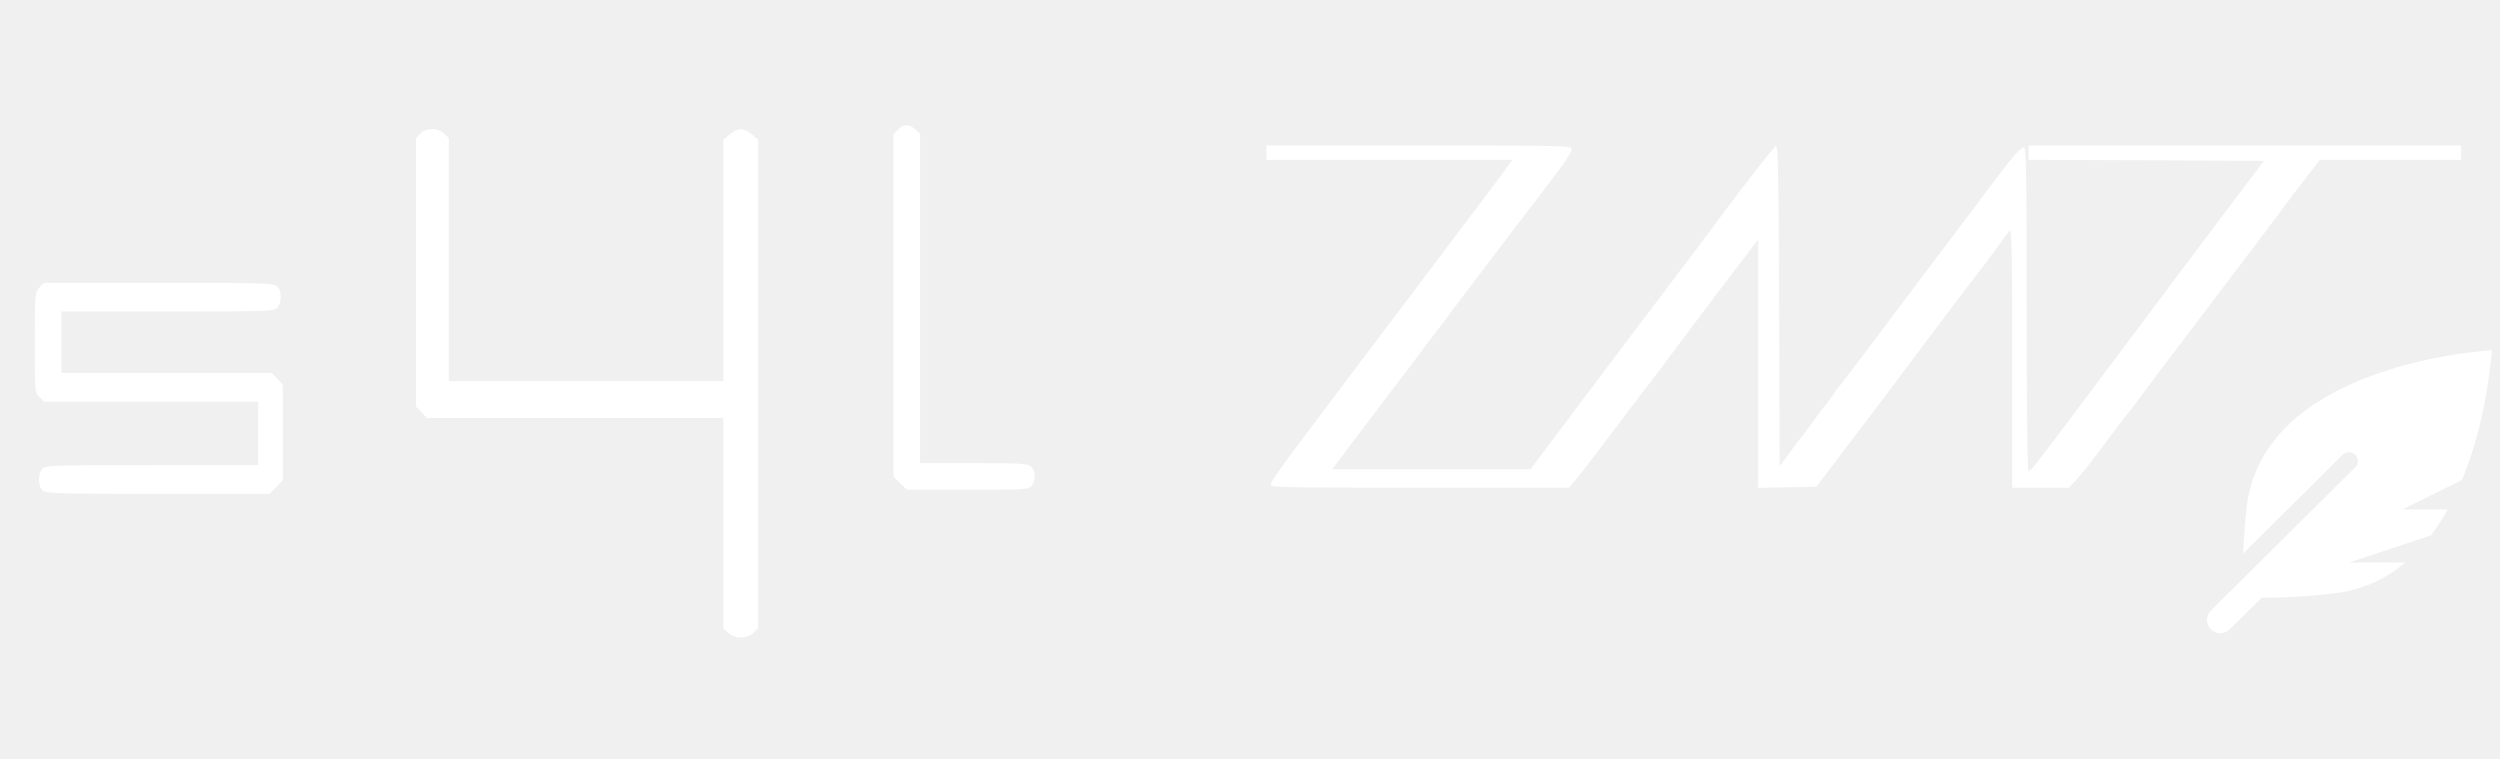
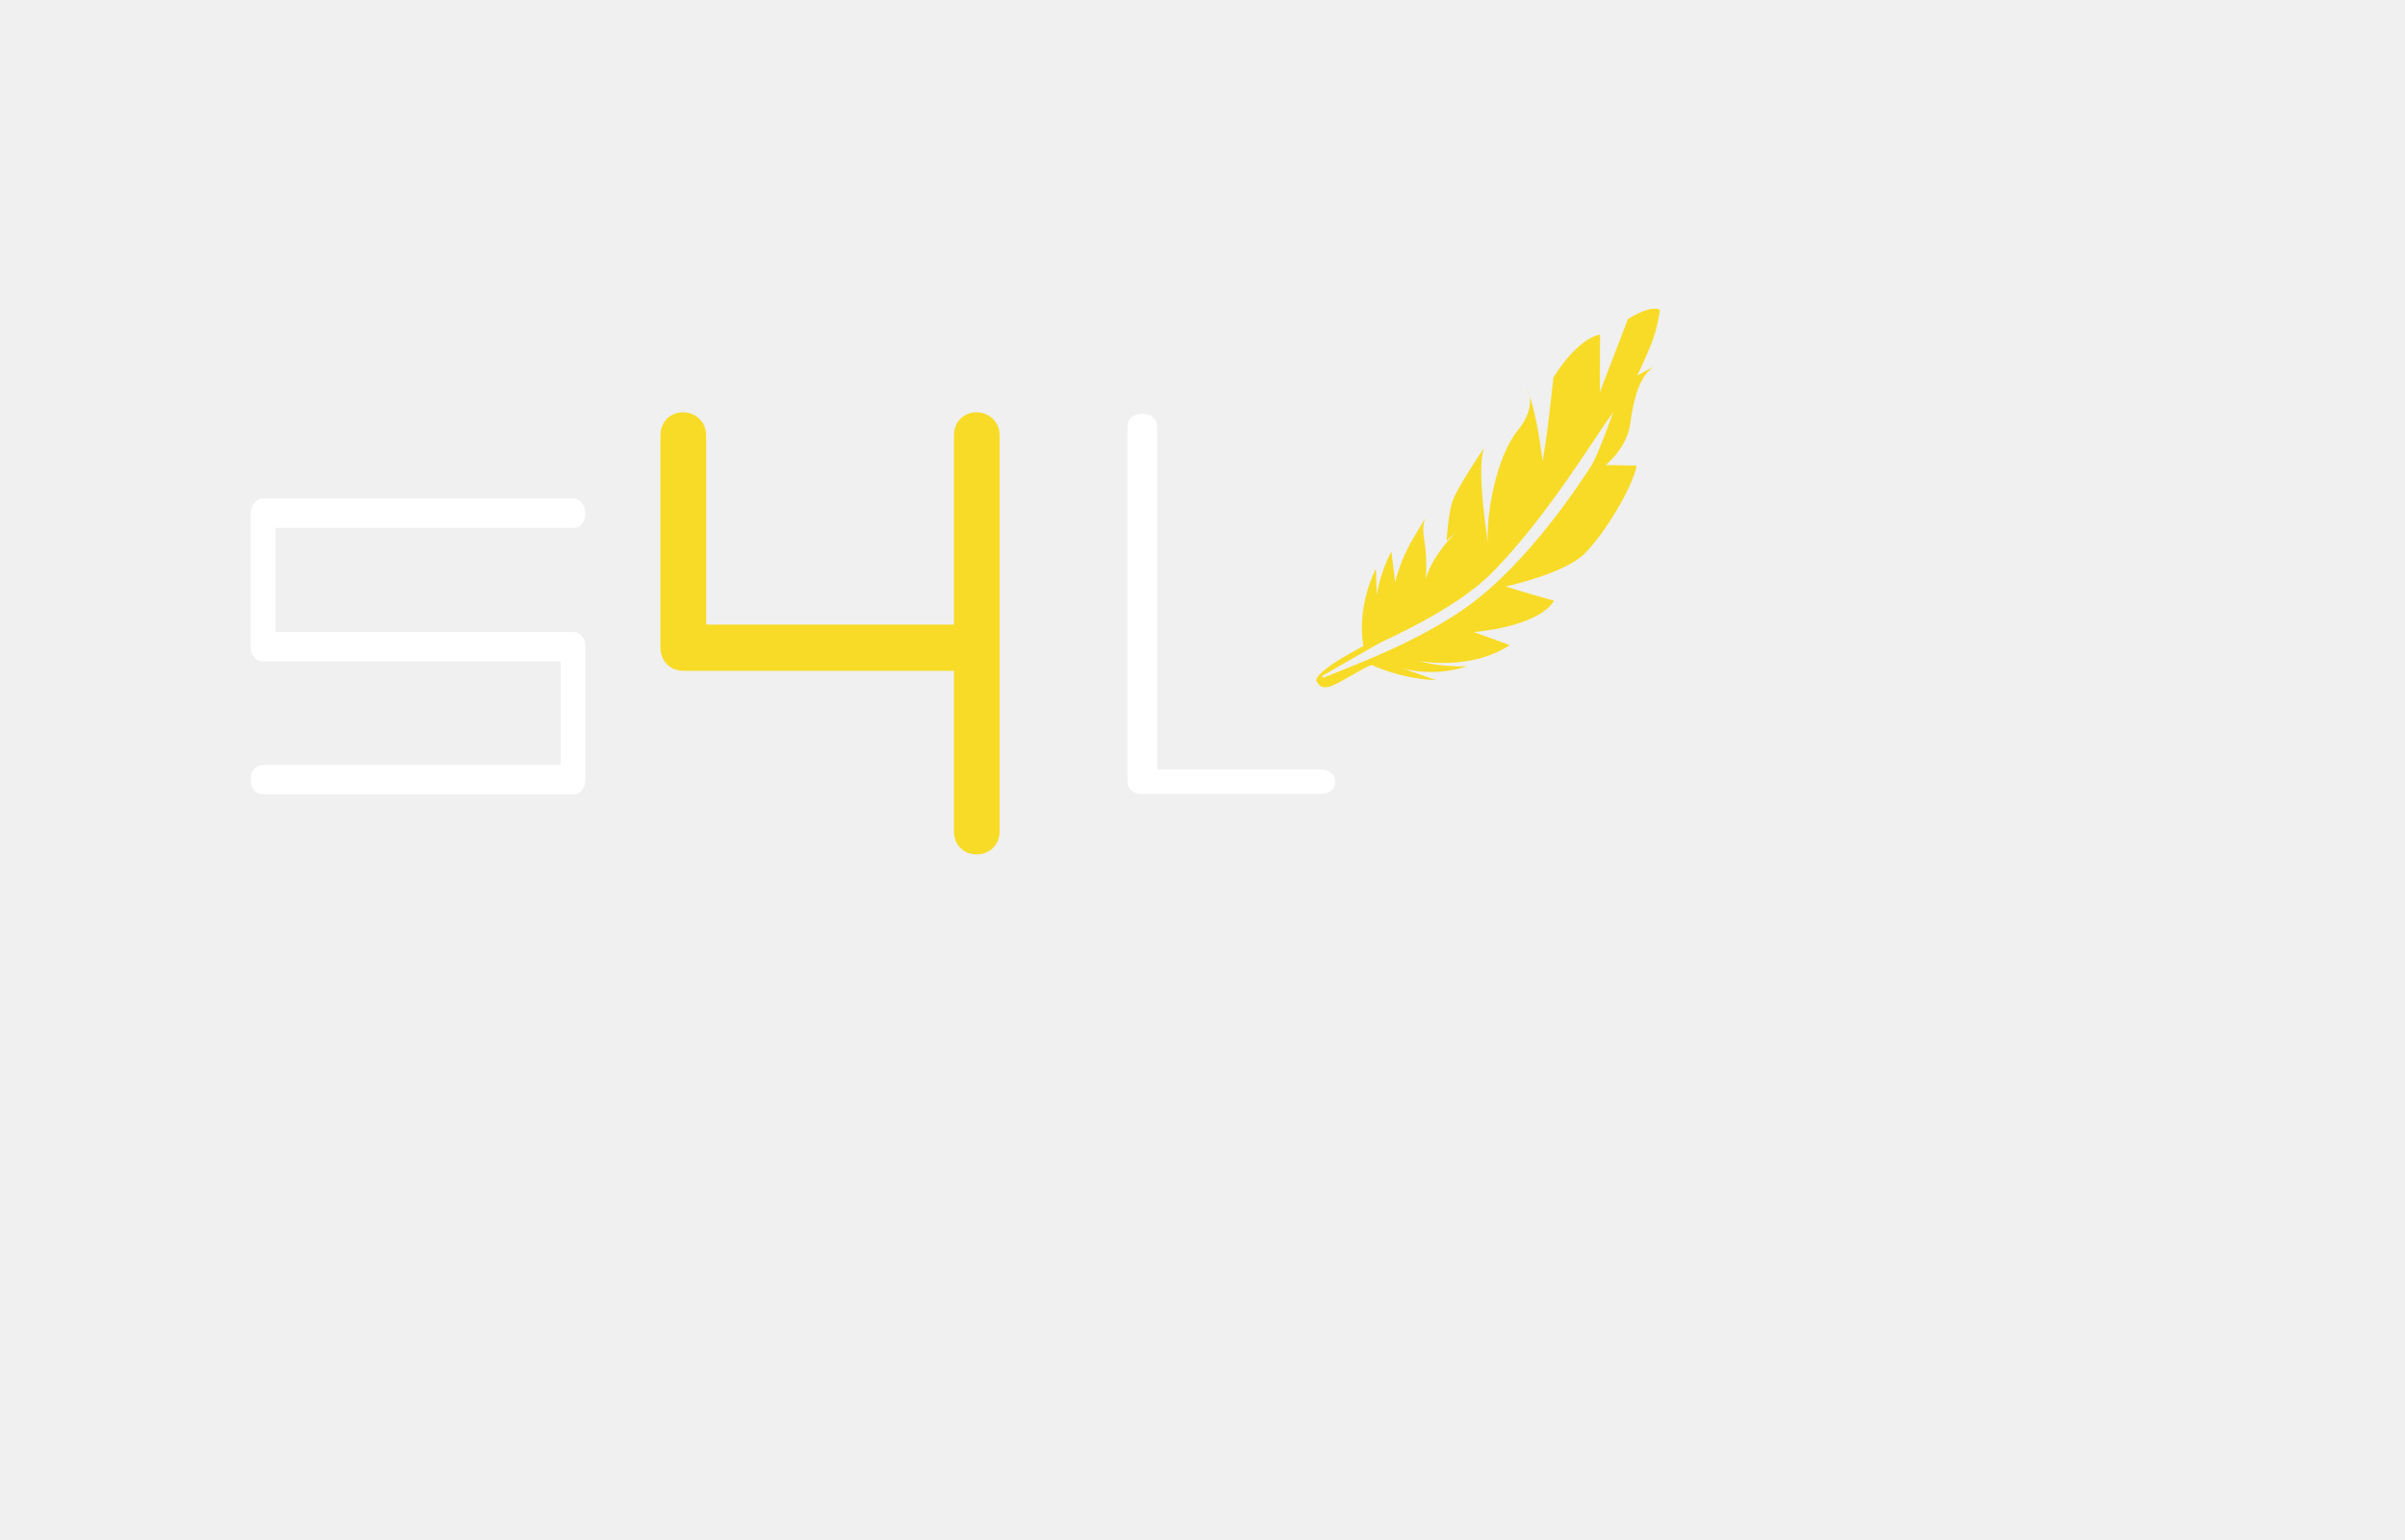
- <svg xmlns="http://www.w3.org/2000/svg" width="1220" height="370" preserveAspectRatio="xMidYMid meet" version="1.0">
-   <g fill="#FFFFFF">
-     <path id="svg_2" d="m438.2,63.3l-2.2,2.3l0,83.5l0,83.5l3.3,3.2l3.3,3.2l29.5,0c27.4,0 29.7,-0.1 31.2,-1.8c2.2,-2.5 2.1,-7.5 -0.1,-9.5c-1.6,-1.5 -5.1,-1.7 -28,-1.7l-26.2,0l0,-80.3l0,-80.4l-2.3,-2.1c-3,-2.8 -5.8,-2.8 -8.5,0.1z" />
-     <path id="svg_3" d="m205,65.3l-2,2.3l0,65.4l0,65.4l2.7,2.8l2.7,2.8l72.3,0l72.3,0l0,51.3l0,51.4l2.3,2.1c3.3,3.1 9.6,3 12.5,-0.1l2.2,-2.3l0,-119.1l0,-119.1l-3.1,-2.6c-3.9,-3.3 -6.9,-3.3 -10.8,0l-3.1,2.6l0,58.9l0,58.9l-67,0l-67,0l0,-59.3l0,-59.4l-2.3,-2.1c-3.2,-3 -8.9,-2.9 -11.7,0.1z" />
-     <path id="svg_4" d="m618,74.5l0,3.5l60,0l60.1,0l-3.1,4.2c-4.5,6.2 -8.7,11.8 -36,47.9c-13.4,17.8 -30.8,40.8 -38.5,51c-7.7,10.2 -20,26.5 -27.2,36.1c-7.3,9.7 -13.3,18.3 -13.3,19.2c0,1.5 6.5,1.6 72.8,1.6l72.9,0l2,-2.3c1.1,-1.2 7.8,-9.9 14.9,-19.2c7,-9.4 17.6,-23.2 23.4,-30.8c5.8,-7.7 12.1,-16 14,-18.7c3,-4.1 23,-30.6 34.3,-45.3l3.7,-4.9l0,60.7l0,60.6l14.2,-0.3l14.2,-0.3l6.1,-8c9.9,-12.9 39.9,-52.7 52.8,-70c6.6,-8.8 13.2,-17.5 14.6,-19.3c6.5,-8.3 12.4,-16.2 16.1,-21.4c2.2,-3.1 4.4,-6 5,-6.3c0.7,-0.4 1,20.5 1,62.4l0,63.1l13.8,0l13.8,0l3.6,-3.8c2,-2 7.2,-8.7 11.7,-14.7c4.5,-6.1 9.9,-13.3 12.1,-16c3.8,-4.7 5.7,-7.3 14,-18.5c1.9,-2.6 9.8,-13 17.5,-23.1c36.6,-48.3 40.2,-53 47.5,-62.9c2.2,-3 5.6,-7.5 7.6,-10c1.9,-2.5 4.6,-6 6,-7.8l2.5,-3.2l34.4,0l34.5,0l0,-3.5l0,-3.5l-105.5,0l-105.5,0l0,3.5l0,3.5l57.4,0.2l57.4,0.3l-24.9,33c-13.7,18.1 -26.7,35.5 -28.9,38.5c-2.2,3 -6.3,8.4 -9,12c-2.7,3.6 -6.8,9 -9,12c-2.2,3 -6.3,8.4 -9,12c-2.7,3.6 -6.8,9 -9,12c-4,5.4 -6.7,8.9 -18.3,24.3c-3.2,4.3 -6.2,7.7 -6.7,7.7c-0.6,0 -1,-29.2 -1,-79c0,-67.8 -0.2,-79 -1.4,-79c-1.7,0 -5.7,4.7 -16.4,19c-4.3,5.8 -14.3,19 -22.2,29.5c-7.9,10.4 -22.5,29.8 -32.4,43c-9.9,13.2 -18.3,24.2 -18.6,24.5c-0.4,0.3 -2.1,2.6 -3.8,5.2c-1.8,2.5 -3.8,5.2 -4.5,6c-0.7,0.7 -2.9,3.6 -4.9,6.5c-2,2.8 -4.4,6 -5.2,7c-0.8,1 -3.7,4.7 -6.3,8.3l-4.8,6.5l-0.3,-78.3c-0.2,-62 -0.5,-78.3 -1.5,-78c-1,0.4 -16.8,20.5 -28.7,36.8c-4.9,6.7 -8.5,11.4 -26.5,35.2c-7.7,10.1 -25.4,33.6 -39.3,52.1l-25.3,33.7l-48.4,0l-48.4,0l11.5,-15.3c6.4,-8.3 16.1,-21.2 21.7,-28.6c5.6,-7.3 11.8,-15.5 13.7,-18.1c4.2,-5.7 37.8,-50.1 56.1,-73.9c10.7,-13.9 13.8,-18.5 13.9,-20.4c0,-1.6 -4.2,-1.7 -74.5,-1.7l-74.5,0l0,3.5z" />
-     <path id="svg_5" d="m19.2,140.3c-2.1,2.3 -2.2,3.1 -2.2,26.8c0,24.4 0,24.6 2.3,26.7l2.3,2.2l52.2,0l52.2,0l0,15.5l0,15.5l-51.8,0c-49,0 -52,0.1 -53.5,1.8c-2.3,2.5 -2.2,8.5 0.1,10.5c1.7,1.5 7,1.7 56.3,1.7l54.5,0l3.2,-3.3l3.2,-3.3l0,-23.4l0,-23.4l-2.7,-2.8l-2.7,-2.8l-51.3,0l-51.3,0l0,-15l0,-15l51.8,0c49,0 52,-0.1 53.5,-1.8c2.3,-2.5 2.2,-8.5 -0.1,-10.5c-1.7,-1.5 -7.2,-1.7 -57.9,-1.7l-56,0l-2.1,2.3z" />
-     <g stroke="null">
-       <path stroke="null" d="m1215.997,170.904c-14.057,0.96 -112.815,10.303 -119.719,77.573c-0.839,7.191 -1.314,14.414 -1.626,21.642l48.559,-48.196c1.697,-1.686 4.452,-1.686 6.149,0s1.697,4.418 0,6.104l-70.448,69.922c-2.546,2.527 -2.546,6.627 0,9.154c2.546,2.527 6.676,2.527 9.225,0l15.509,-15.393c11.426,-0.038 22.845,-0.682 34.195,-1.985c14.519,-1.467 26.339,-7.139 35.992,-15.25l-27.406,0l39.85,-13.184c3.054,-4.016 5.801,-8.283 8.266,-12.709l-22.028,0l28.923,-14.352c11.378,-27.492 14.065,-56.244 14.557,-63.327z" />
+ <svg xmlns="http://www.w3.org/2000/svg" version="1.1" x="0px" y="0px" viewBox="0 0 595.28 381.18" style="enable-background:new 0 0 595.28 381.18;" xml:space="preserve">
+   <style type="text/css">
+ 	.st0{fill:#FFFFFF;stroke:#FFFFFF;stroke-width:0.75;stroke-miterlimit:10;}
+ 	.st1{fill:#F8DB27;stroke:#F8DB27;stroke-width:6;stroke-miterlimit:10;}
+ 	.st2{fill:#FFFFFF;stroke:#FFFFFF;stroke-width:1.5;stroke-miterlimit:10;}
+ 	.st3{display:none;fill:#FFFFFF;stroke:#FFFFFF;stroke-width:3;stroke-miterlimit:10;}
+ 	.st4{fill:#F8DB27;}
+ </style>
+   <g id="Layer_1">
+     <path class="st0" d="M139.16,163.34H65.11c-1.61,0-2.68-1.3-2.68-3.26v-33.06c0-1.63,1.34-3.26,2.54-3.26h0.13h76.73   c1.47,0,2.68,1.47,2.68,3.26c0,1.95-1.07,3.26-2.68,3.26H67.79v26.55h74.05c1.61,0,2.68,1.3,2.68,3.26v32.9   c0,1.95-1.07,3.26-2.68,3.26H65.11c-1.61,0-2.68-1.3-2.68-3.26s1.07-3.26,2.68-3.26h74.05V163.34z" />
+     <path class="st1" d="M241.71,105.05c-1.55,0-2.59,1.04-2.59,2.59v49.98h-67.33v-49.98c0-1.42-1.17-2.59-2.72-2.59   c-1.55,0-2.59,1.04-2.59,2.59v52.7c0,1.68,1.04,2.72,2.59,2.72h70.05v42.87c0,1.55,1.04,2.59,2.59,2.59c1.56,0,2.72-1.04,2.72-2.59   v-98.29C244.43,106.21,243.26,105.05,241.71,105.05z" />
+     <path class="st2" d="M326.82,191.18c1.76,0,2.93,0.93,2.93,2.32c0,1.39-1.17,2.31-2.93,2.31h-44.07c-1.76,0-2.93-0.92-2.93-2.31   v-88c0-1.39,1.17-2.32,2.93-2.32c1.76,0,2.93,0.93,2.93,2.32v85.68H326.82z" />
+     <path class="st3" d="M288.22,193.8c0,1.13,0.87,1.96,2.07,1.96h43.84c1.3,0,2.17-0.83,2.17-1.96c0-1.23-0.87-2.06-2.17-2.06h-43.84   C289.09,191.74,288.22,192.56,288.22,193.8z" />
+   </g>
+   <g id="feather">
+     <g>
+       <path class="st4" d="M339.48,164.6c0,0,7.26,3.5,15.9,3.76l-8.26-2.95c0,0,7.39,2.4,16.08-0.49c0,0-6.53,0.35-12.05-1.34    c0,0,12.47,2.66,22.57-3.89l-8.93-3.23c0,0,15.66-1.11,19.88-7.75c0,0-7.49-2.08-11.98-3.52c0,0,14.34-3.15,19.35-7.98    c5.01-4.83,12.2-16.81,13.04-21.95l-7.65-0.14c0,0,5.23-4.08,6.07-10.17c0.84-6.09,2.21-11.79,5.88-14.2l-5.55,2.95    c0,0,5.84-6.7,6.99-16.96c0,0-5,8.23-8.21,16.5c-3.22,8.27-6.86,19.25-8.86,22.26c-1.99,3.02-15.43,24.12-31.31,35.19    c-15.89,11.07-37.03,17.13-36.49,18.06c0.54,0.93,1.4,2.05,4.06,0.88C332.68,168.45,337.37,165.34,339.48,164.6z" />
+       <path class="st4" d="M410.84,76.72c0,0-1.77-1.53-7.9,2.26L396,97.06l0.04-14.23c0,0-4.95,0.25-11.53,10.57    c0,0-1.62,15.53-2.71,20.74c0,0-1.37-12.4-3.9-17.93c0,0,2.92,4.07-2.32,10.47c-5.25,6.4-7.92,21.3-7.25,27.91    c0,0-2.98-18.06-1.04-23.65c0,0-6.9,10.14-7.87,13.41c-0.97,3.27-1.37,9.51-1.37,9.51l6.95-6.36c0,0-13.3,10.34-12.42,19.62    c0,0,1.05-7.47-0.07-13.59c-0.67-3.67,0.36-5.41,0.36-5.41s0,0-3.22,5.41c-3.22,5.41-4.31,10.62-4.31,10.62l-0.95-7.62    c0,0-2.7,4.85-3.61,10.69l-0.22-6.47c0,0-4.78,8.99-3.14,19c0,0,0.61,1.19,2.86,0c2.25-1.19,19.73-8.69,28.73-17.69    c14.35-14.35,27-36,30.31-39.97C408.4,91.17,410.84,76.72,410.84,76.72z" />
+       <path class="st4" d="M341.46,159.16l-14.17,8.15c0.66,2.04-1.31,1.12-1.33,1.43c0,0-2.61-1.52,13.03-9.62L341.46,159.16z" />
    </g>
  </g>
</svg>
